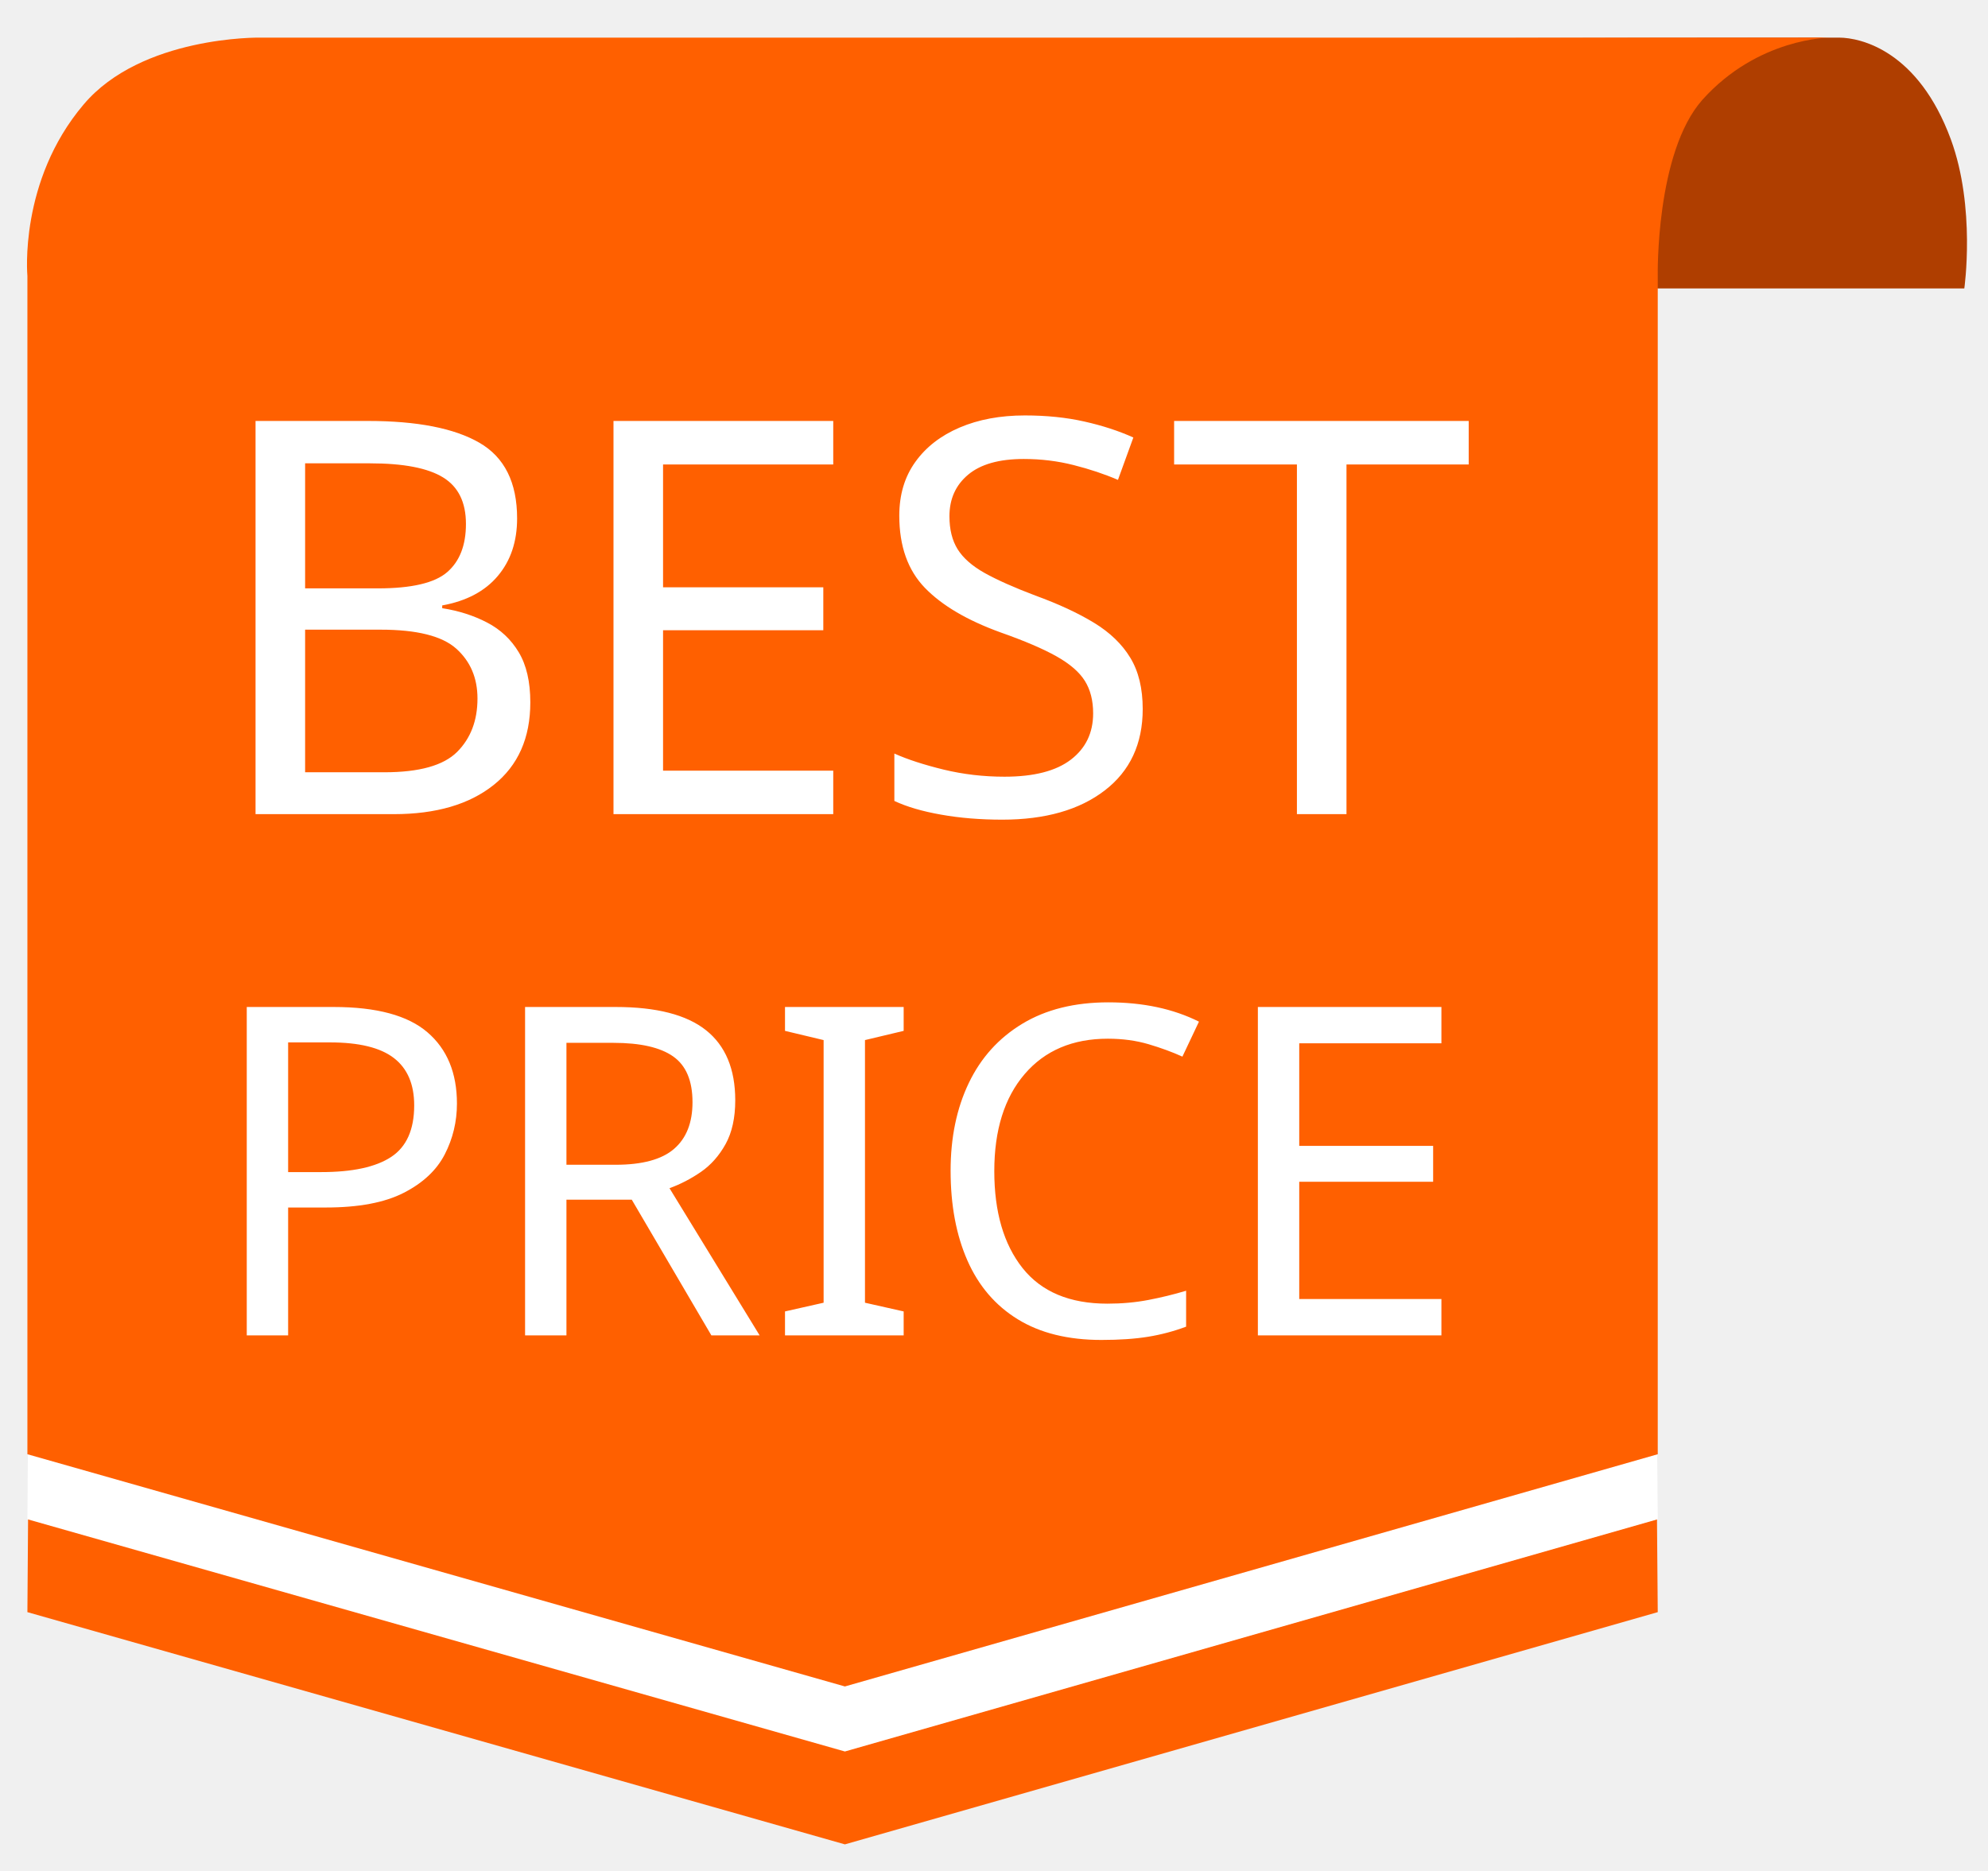
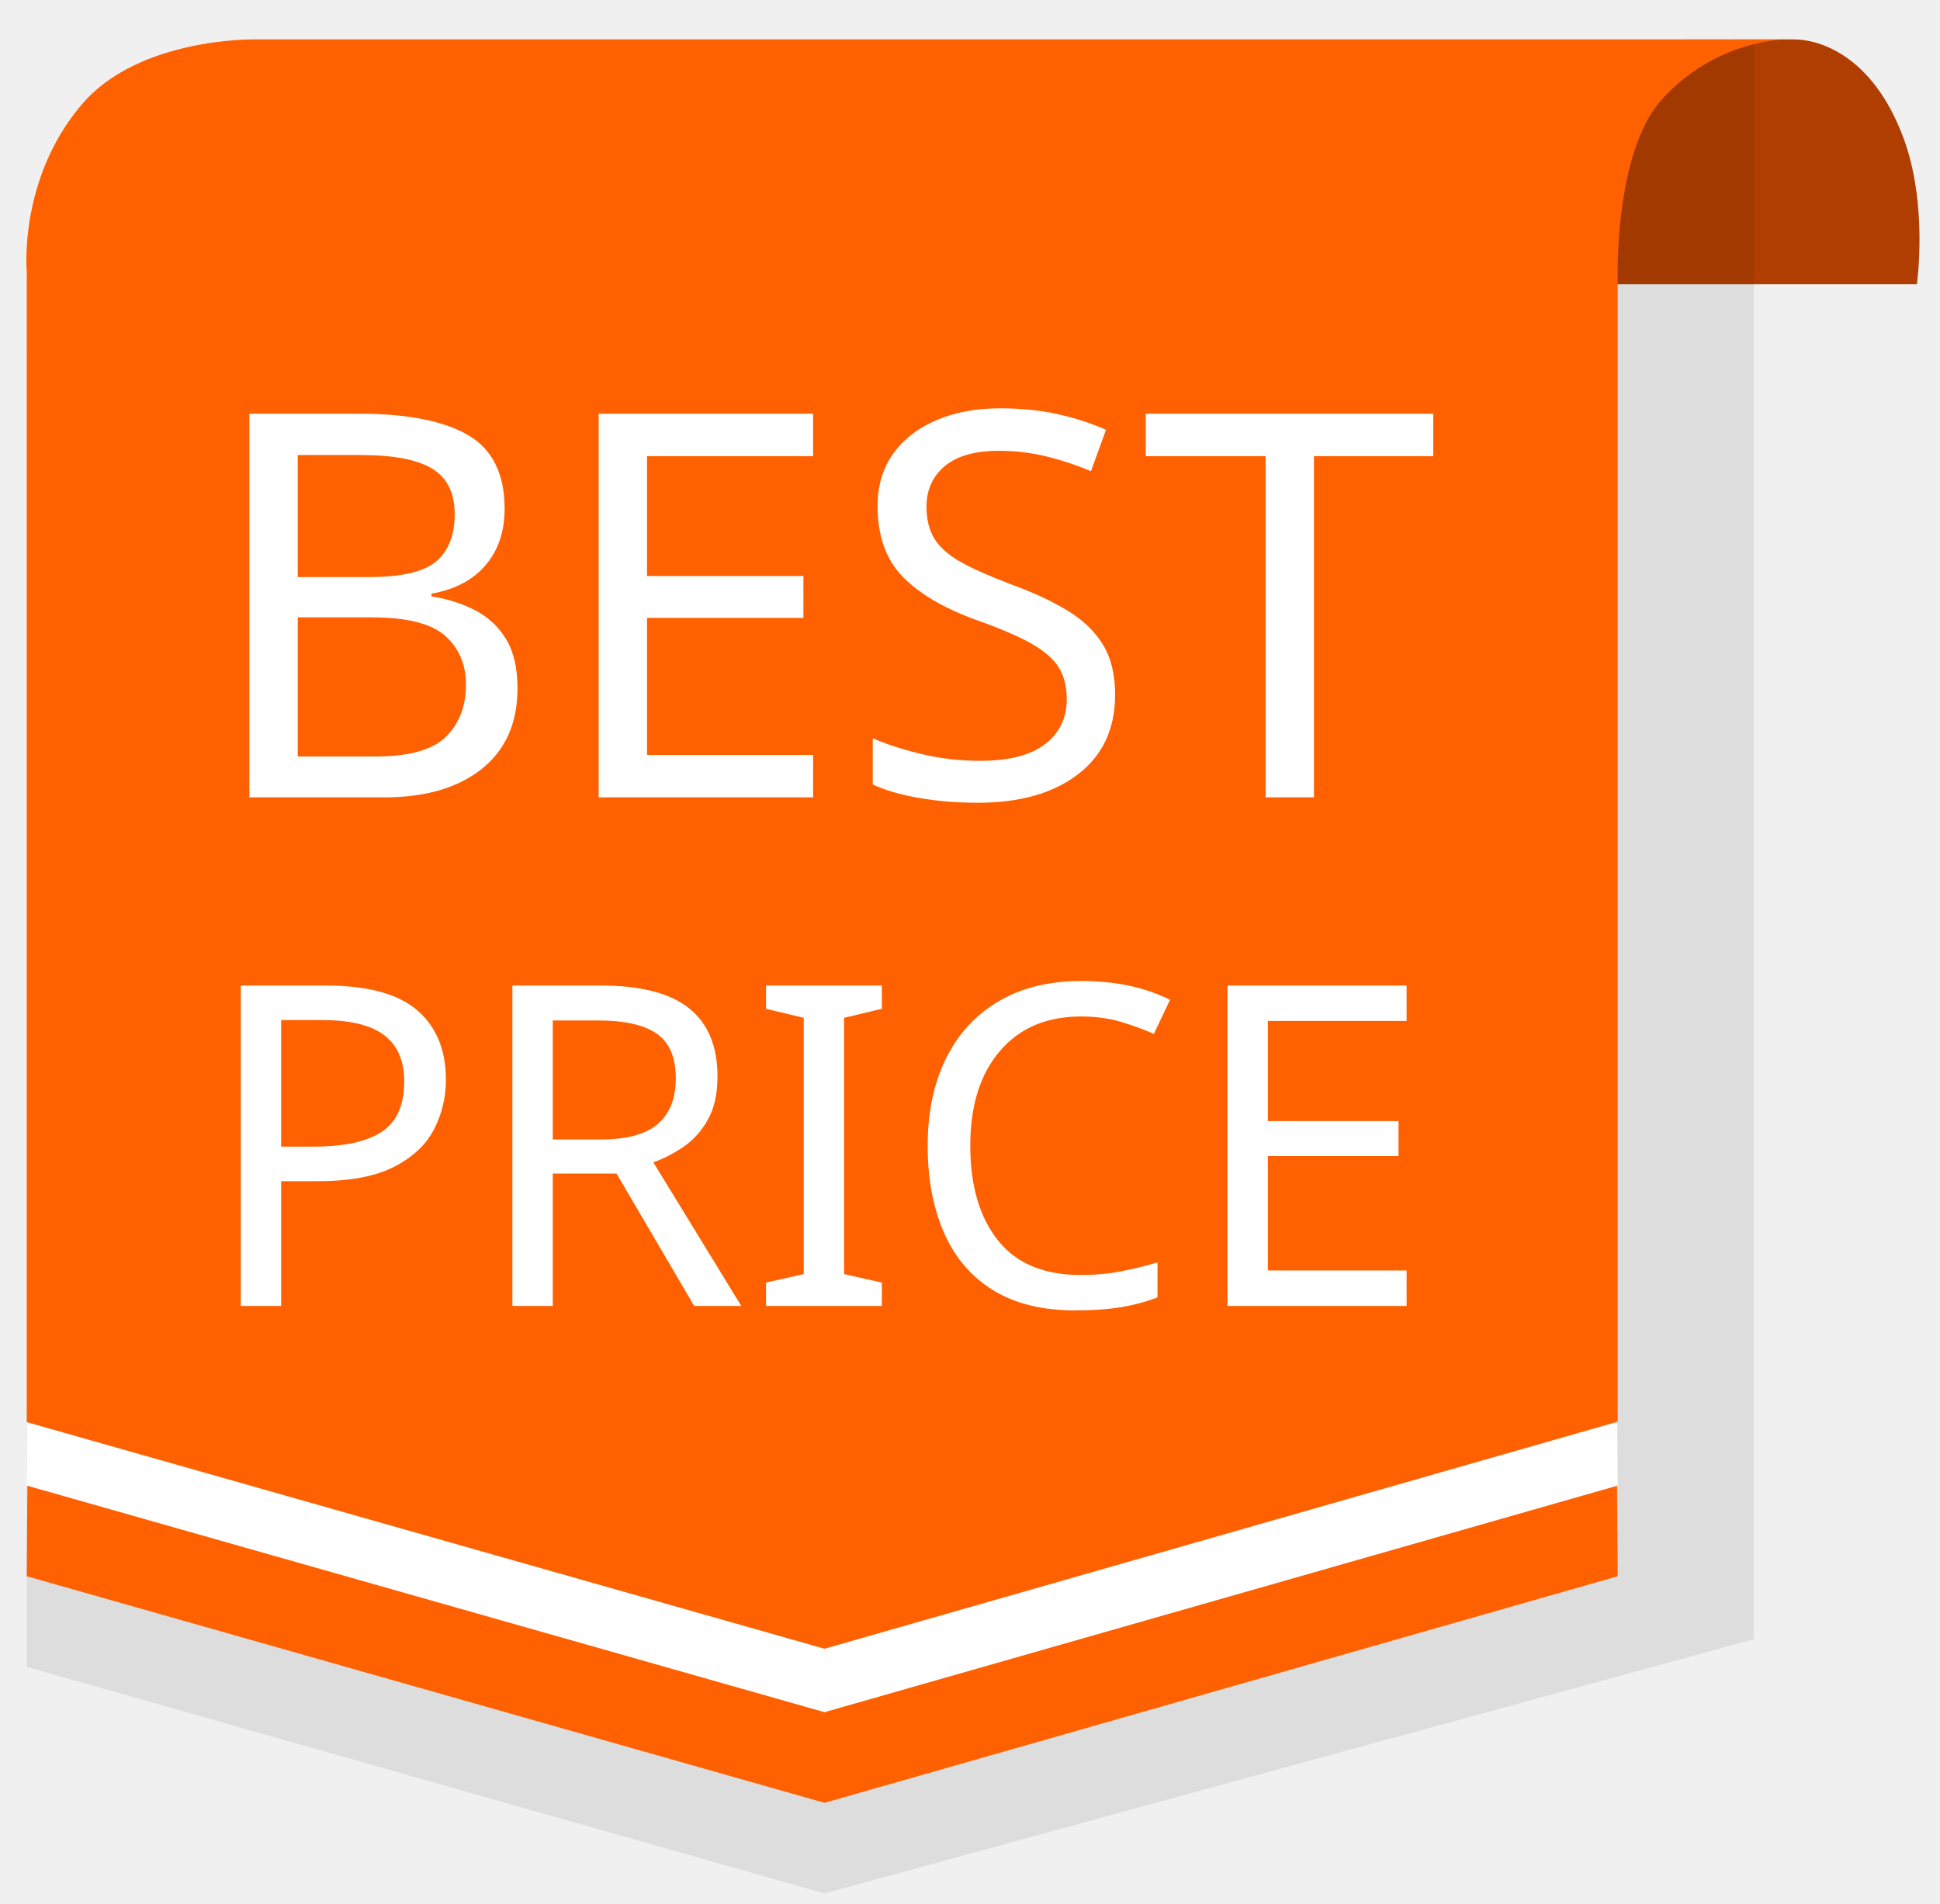
- <svg xmlns="http://www.w3.org/2000/svg" version="1.1" id="Слой_1" x="0px" y="0px" viewBox="0 0 428 402.7" style="enable-background:new 0 0 428 402.7;" xml:space="preserve">
+ <svg xmlns="http://www.w3.org/2000/svg" version="1.1" id="Слой_1" x="0px" y="0px" viewBox="0 0 428 420" style="enable-background:new 0 0 428 420;" xml:space="preserve">
  <style type="text/css">
	.st0{fill:#AF3E00;}
- 	.st1{fill:#FF6000;}
- 	.st2{fill:#FFFFFF;}
- 	.st3{font-family:'NotoSans-Bold';}
- 	.st4{font-size:118.561px;}
- 	.st5{font-family:'NotoSans';}
- 	.st6{font-size:99.037px;}
+ 	.st1{opacity:8.000000e-02;}
+ 	.st2{fill:#FF6000;}
+ 	.st3{fill:#FFFFFF;}
+ 	.st4{font-family:'NotoSans-Bold';}
+ 	.st5{font-size:118.561px;}
+ 	.st6{font-family:'NotoSans';}
+ 	.st7{font-size:99.037px;}
</style>
  <g>
-     <path class="st0" d="M233.9,62.1l-151-53c0,0,220.1-1,313-1C400.7,8.1,413,11,420,30c5.4,14.7,2.9,32.1,2.9,32.1H233.9z" />
+     <path class="st0" d="M233.9,62.7l-151-53c0,0,220.1-1,313-1c4.8,0,17.1,2.9,24.1,21.9c5.4,14.7,2.9,32.1,2.9,32.1   S233.9,62.7,233.9,62.7z" />
+   </g>
+   <g class="st1">
+     <path d="M181.9,417.8l-176-50V78.1c0,0,26.6-66.1,65.6-66.1C178,12,386.9,9,386.9,9v352.7L181.9,417.8z" />
  </g>
  <g>
-     <path class="st1" d="M181.9,397.1l-176-50l1.9-263l347,7.9l2.1,255.1L181.9,397.1z" />
+     <path class="st2" d="M181.9,397.8l-176-50l1.9-263l347,7.9l2.1,255.1L181.9,397.8z" />
  </g>
  <g>
    <g>
-       <path class="st2" d="M181.9,377.1l-176-50l1.9-263l347,7.9l2.1,255.1L181.9,377.1z" />
+       <path class="st3" d="M181.9,377.8l-176-50l1.9-263l347,7.9l2.1,255.1L181.9,377.8z" />
    </g>
  </g>
  <g>
-     <path class="st1" d="M181.9,363.1l-176-50V59.4C5.9,59.4,4,39,18,22.5C30.5,7.7,55.9,8.1,55.9,8.1h338c0,0-15.4,0-27.4,13.4   c-10.1,11.4-9.6,37.9-9.6,37.9v253.7L181.9,363.1z" />
+     <path class="st2" d="M181.9,363.8l-176-50V60C5.9,60,4,39.6,18,23.1C30.5,8.3,55.9,8.7,55.9,8.7h338c0,0-15.4,0-27.4,13.4   c-10.1,11.4-9.6,37.9-9.6,37.9v253.7L181.9,363.8z" />
  </g>
-   <text transform="matrix(1 0 0 1 43.5161 175.2891)" class="st2 st3 st4">BEST </text>
-   <text transform="matrix(1 0 0 1 43.5161 287.5117)" class="st2 st5 st6">PRICE</text>
+   <text transform="matrix(1 0 0 1 43.5161 175.9391)" class="st3 st4 st5">BEST </text>
+   <text transform="matrix(1 0 0 1 43.5161 288.1617)" class="st3 st6 st7">PRICE</text>
</svg>
